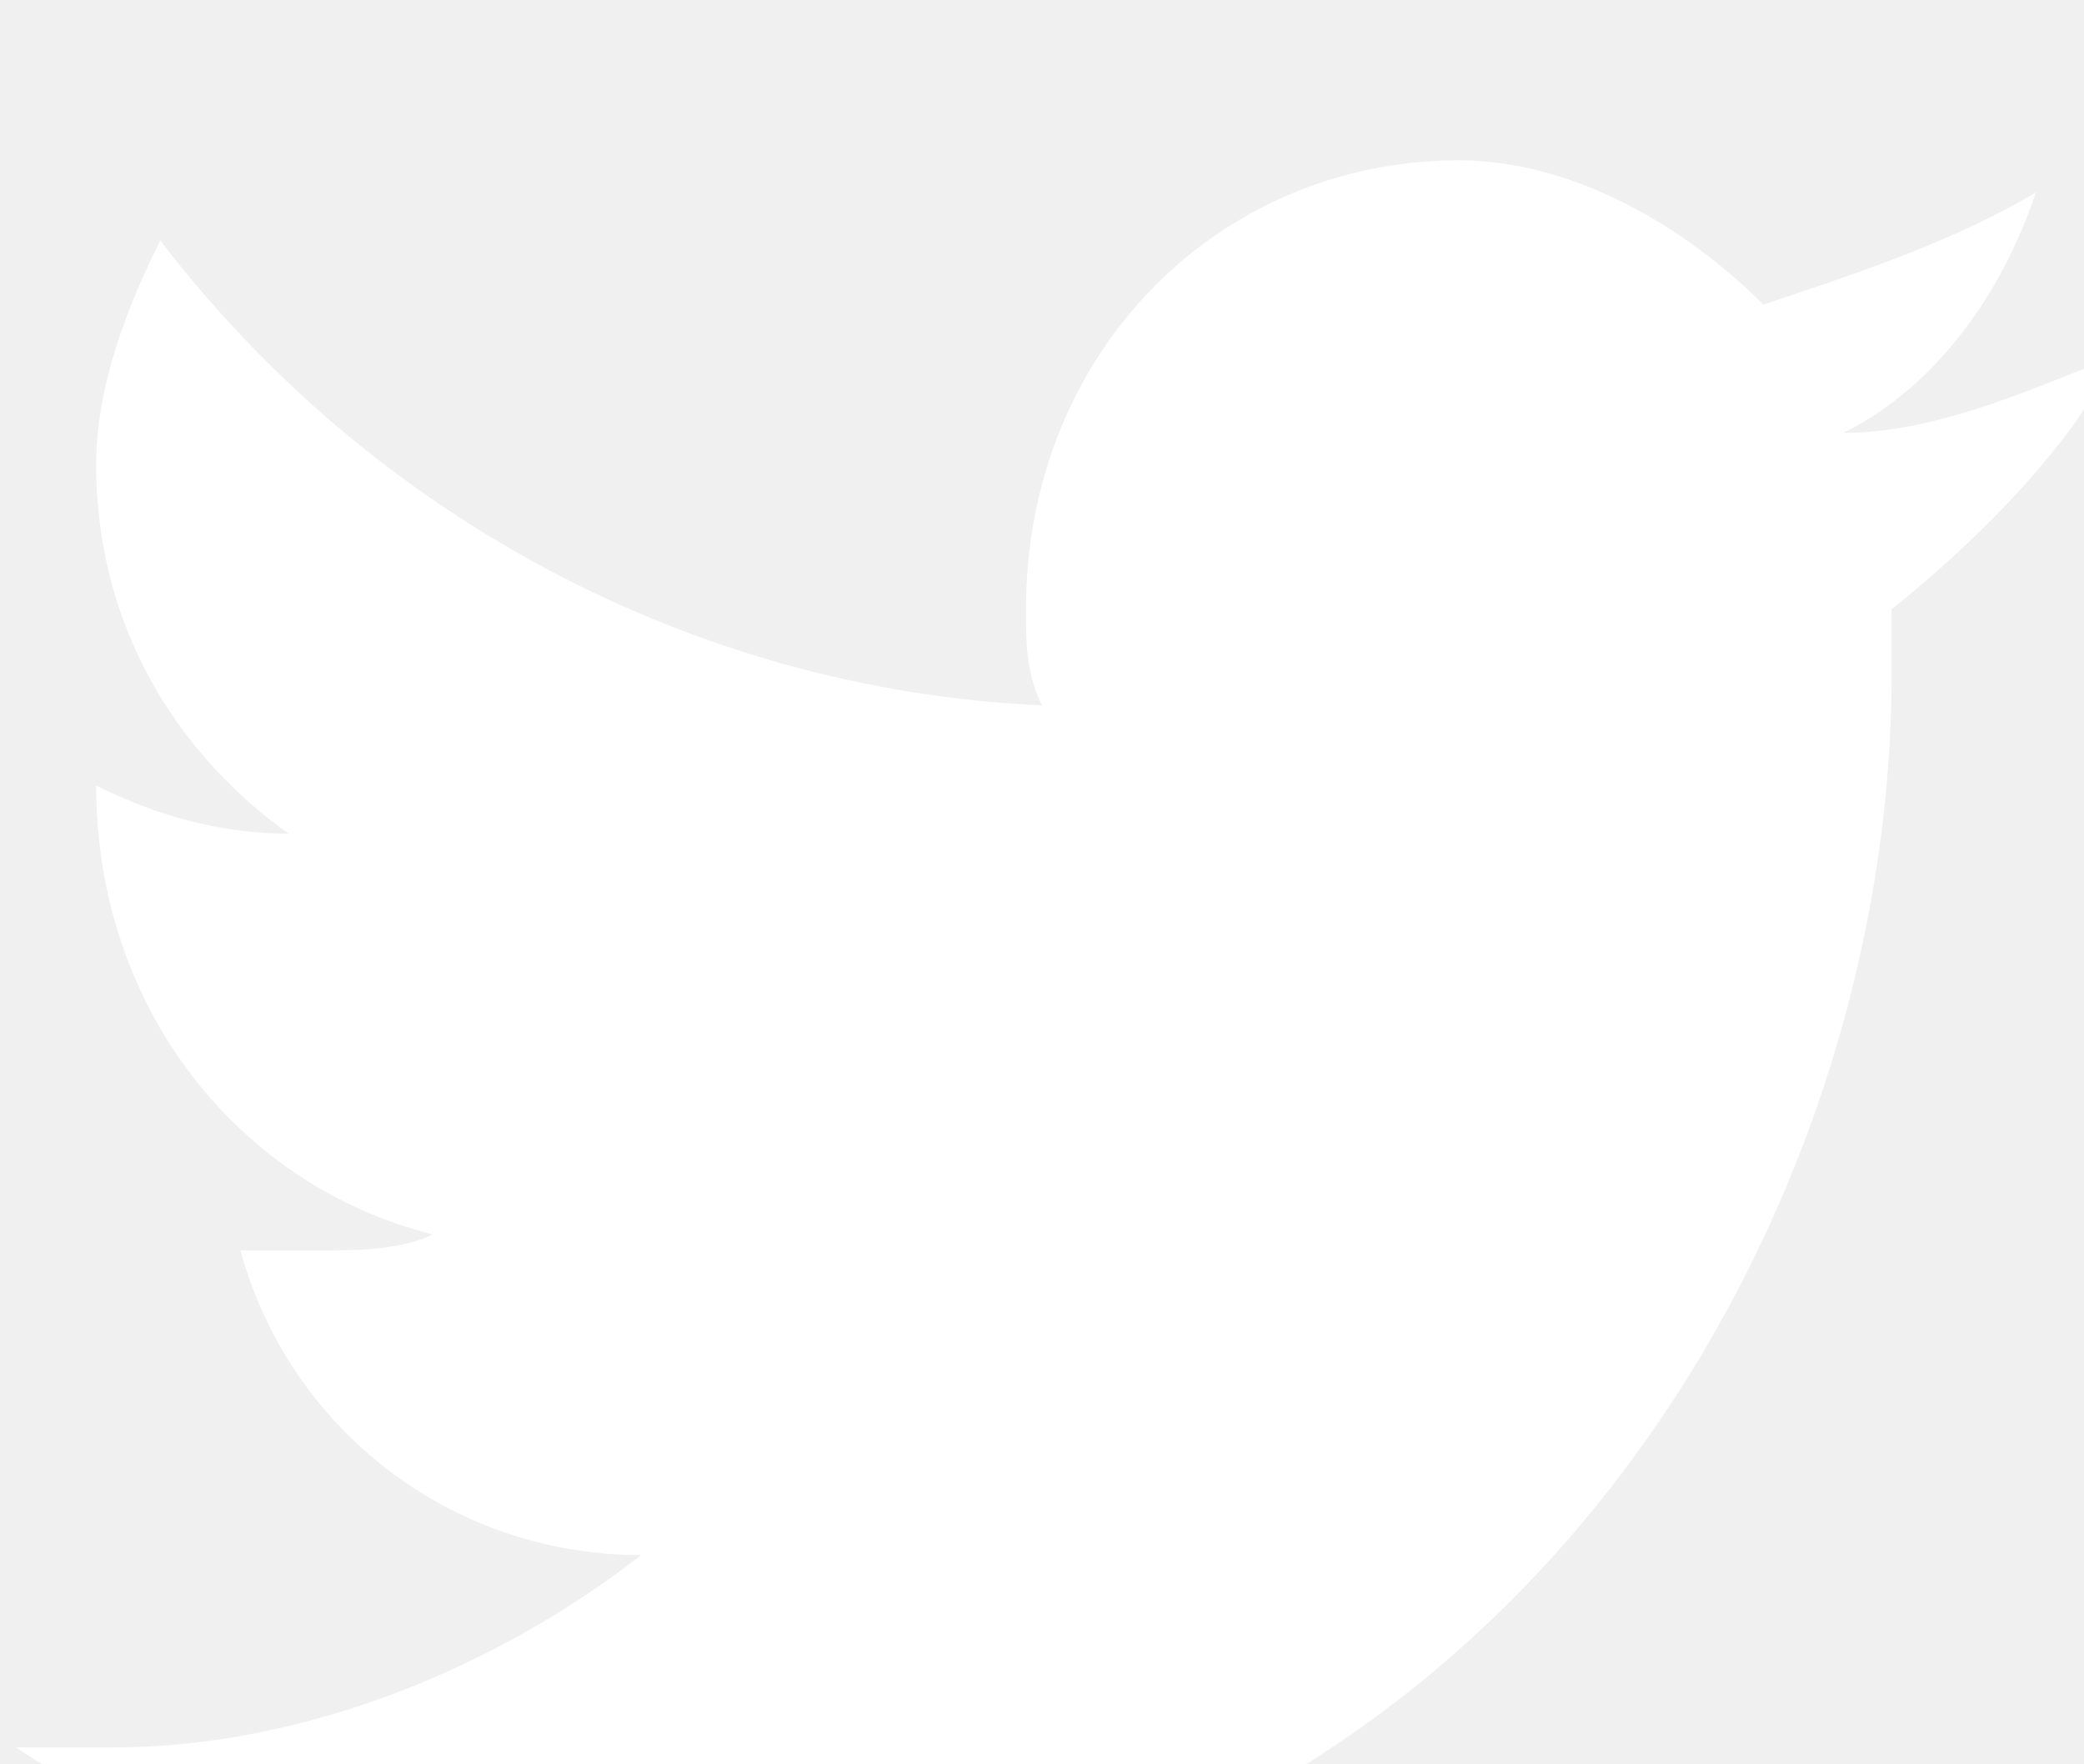
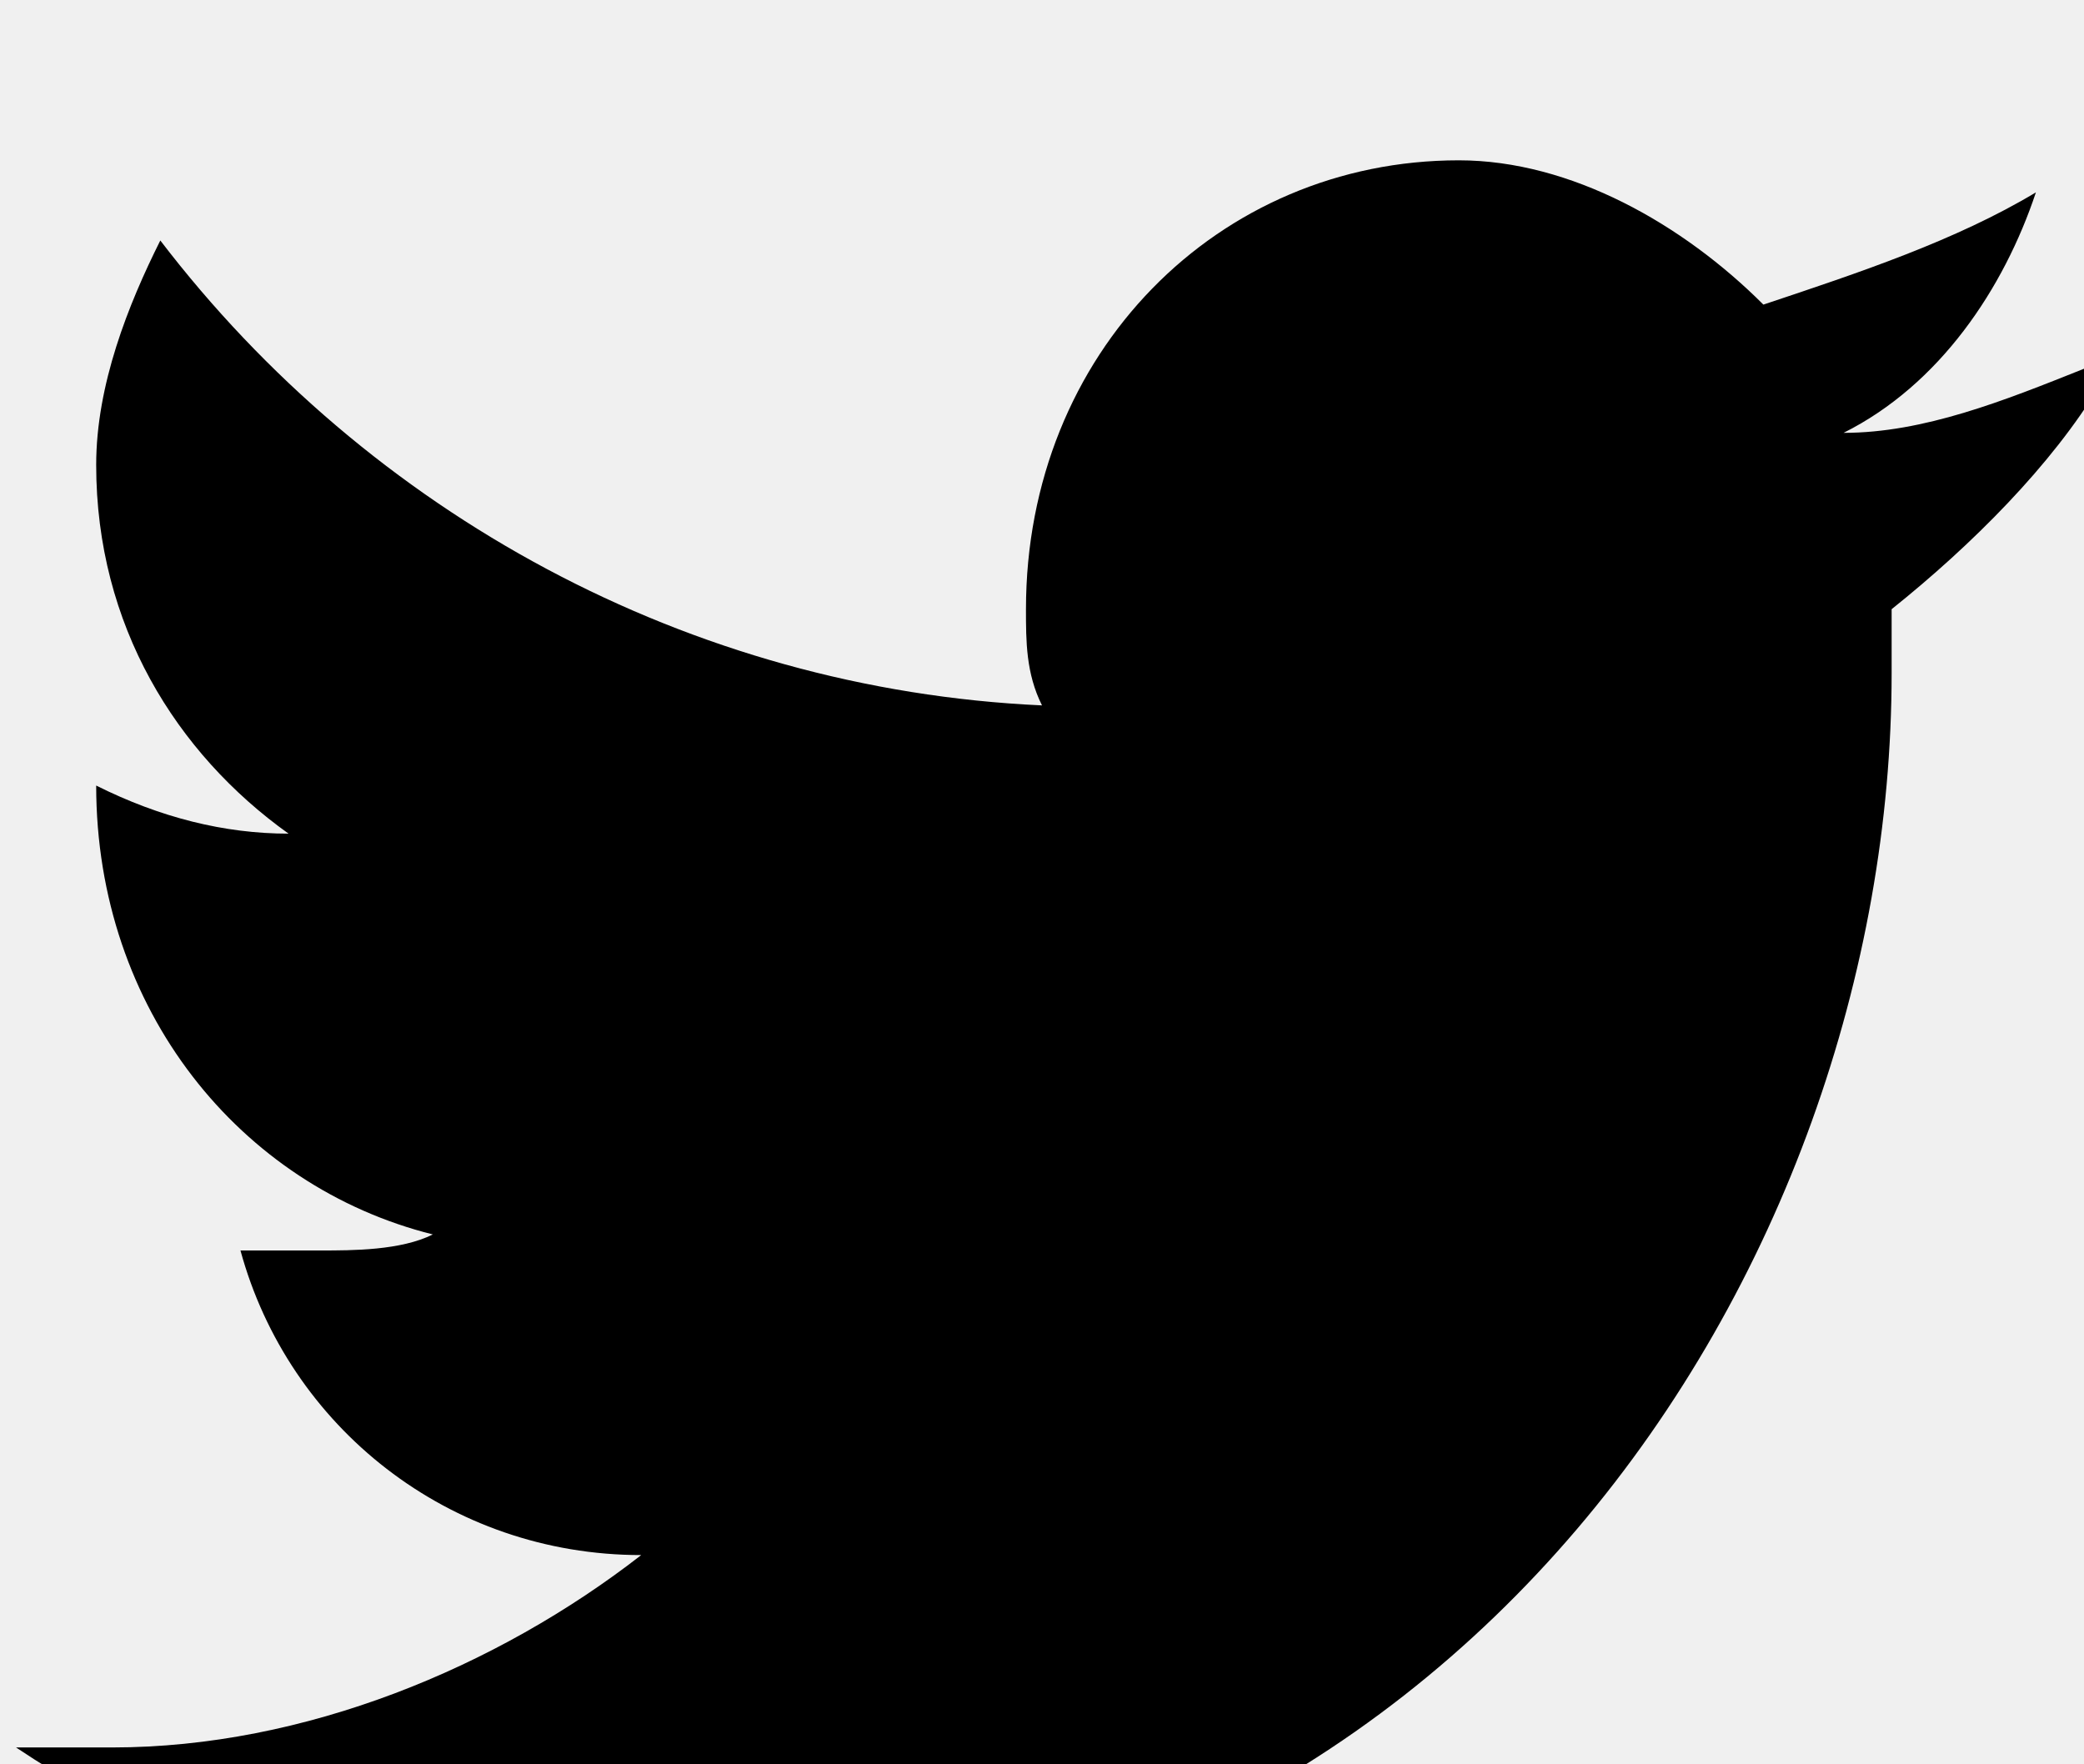
<svg xmlns="http://www.w3.org/2000/svg" class="icon" width="13" height="11" viewBox="0 -1 13 11">
-   <path class="svg-tone-fill" d="m13 1.3c-.5.2-1 .4-1.5.4.6-.3 1-.9 1.2-1.5-.5.3-1.1.5-1.7.7-.5-.5-1.2-.9-1.9-.9-1.5 0-2.7 1.2-2.7 2.8 0 .2 0 .4.1.6-2.2-.1-4.2-1.2-5.5-2.9-.2.4-.4.9-.4 1.4 0 1 .5 1.8 1.2 2.3-.4 0-.8-.1-1.2-.3 0 1.4.9 2.5 2.1 2.8-.2.1-.5.1-.7.1-.2 0-.3 0-.5 0 .3 1.1 1.3 1.9 2.5 1.9-.9.7-2.1 1.2-3.3 1.2-.2 0-.4 0-.6 0 1.2.8 2.6 1.2 4.1 1.2 4.9 0 7.6-4.2 7.6-7.9 0-.1 0-.2 0-.4.5-.4 1-.9 1.3-1.4" fill="#fff" />
+   <path d="m13 1.3c-.5.2-1 .4-1.5.4.6-.3 1-.9 1.2-1.5-.5.3-1.1.5-1.7.7-.5-.5-1.2-.9-1.9-.9-1.5 0-2.7 1.2-2.7 2.8 0 .2 0 .4.1.6-2.2-.1-4.2-1.2-5.5-2.9-.2.4-.4.9-.4 1.4 0 1 .5 1.8 1.2 2.3-.4 0-.8-.1-1.2-.3 0 1.4.9 2.5 2.1 2.8-.2.1-.5.1-.7.1-.2 0-.3 0-.5 0 .3 1.1 1.3 1.9 2.5 1.9-.9.7-2.1 1.2-3.3 1.2-.2 0-.4 0-.6 0 1.2.8 2.6 1.2 4.1 1.2 4.9 0 7.6-4.2 7.6-7.9 0-.1 0-.2 0-.4.5-.4 1-.9 1.3-1.4" />
</svg>
